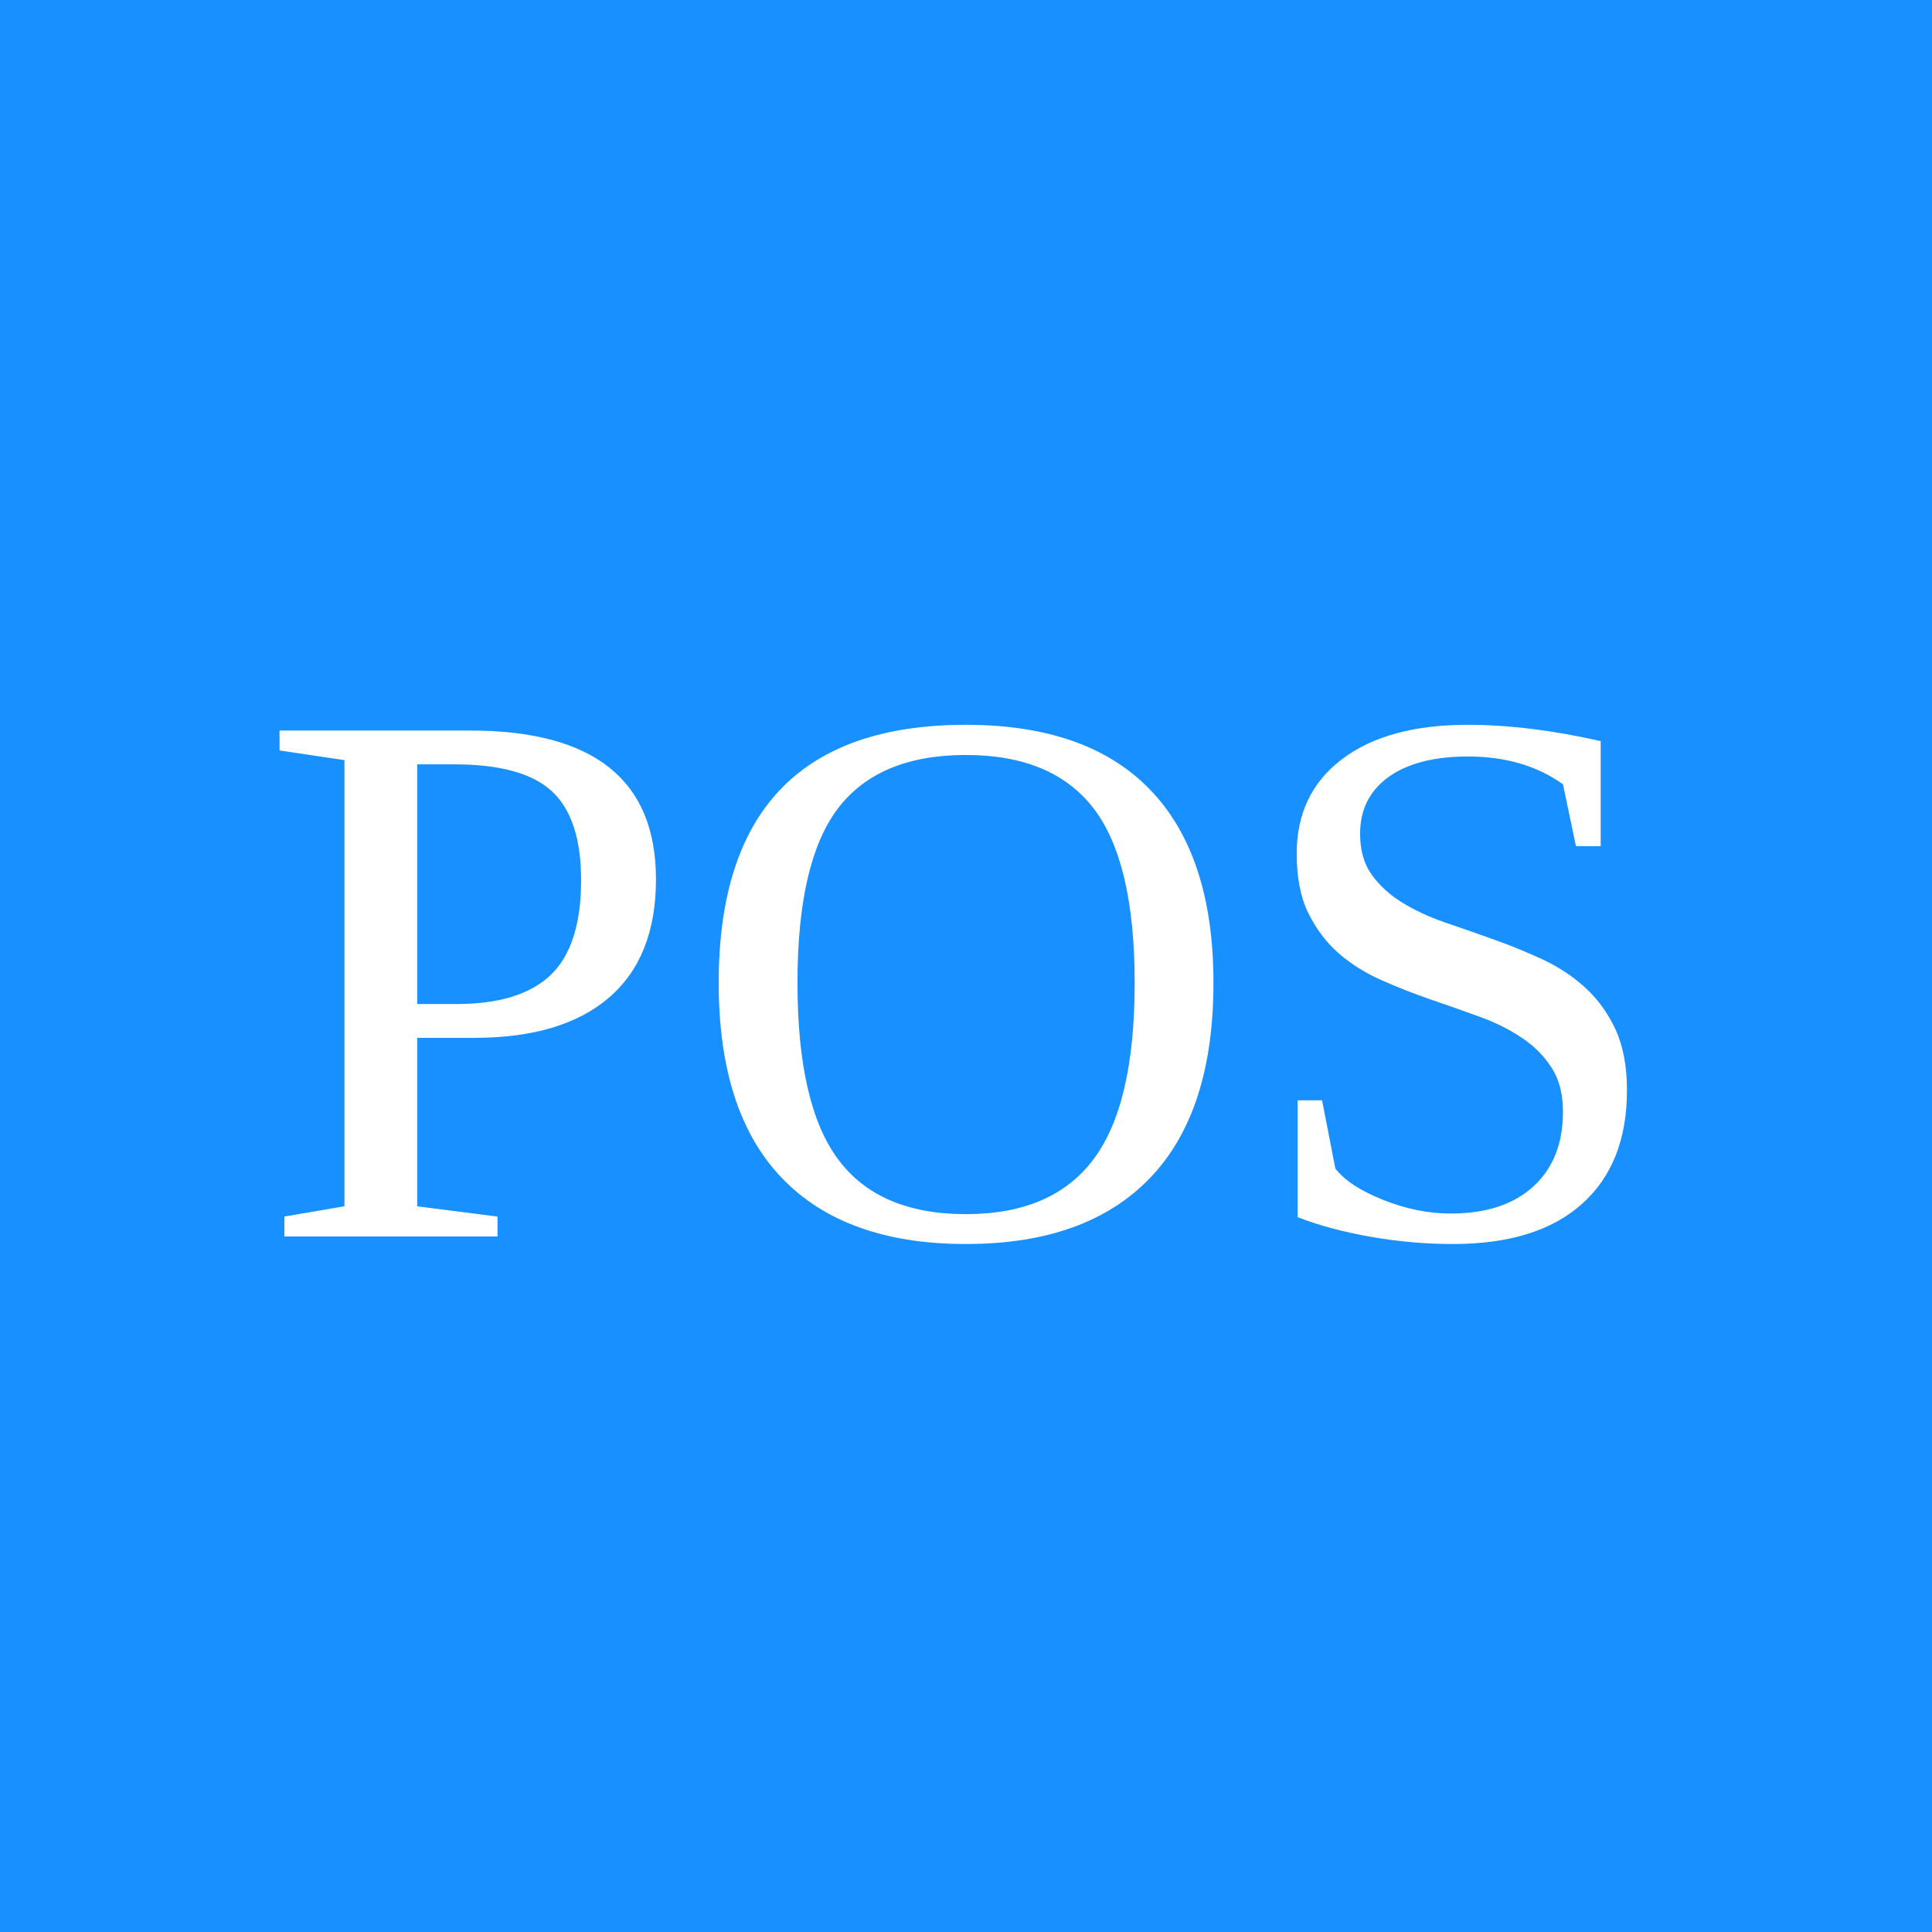
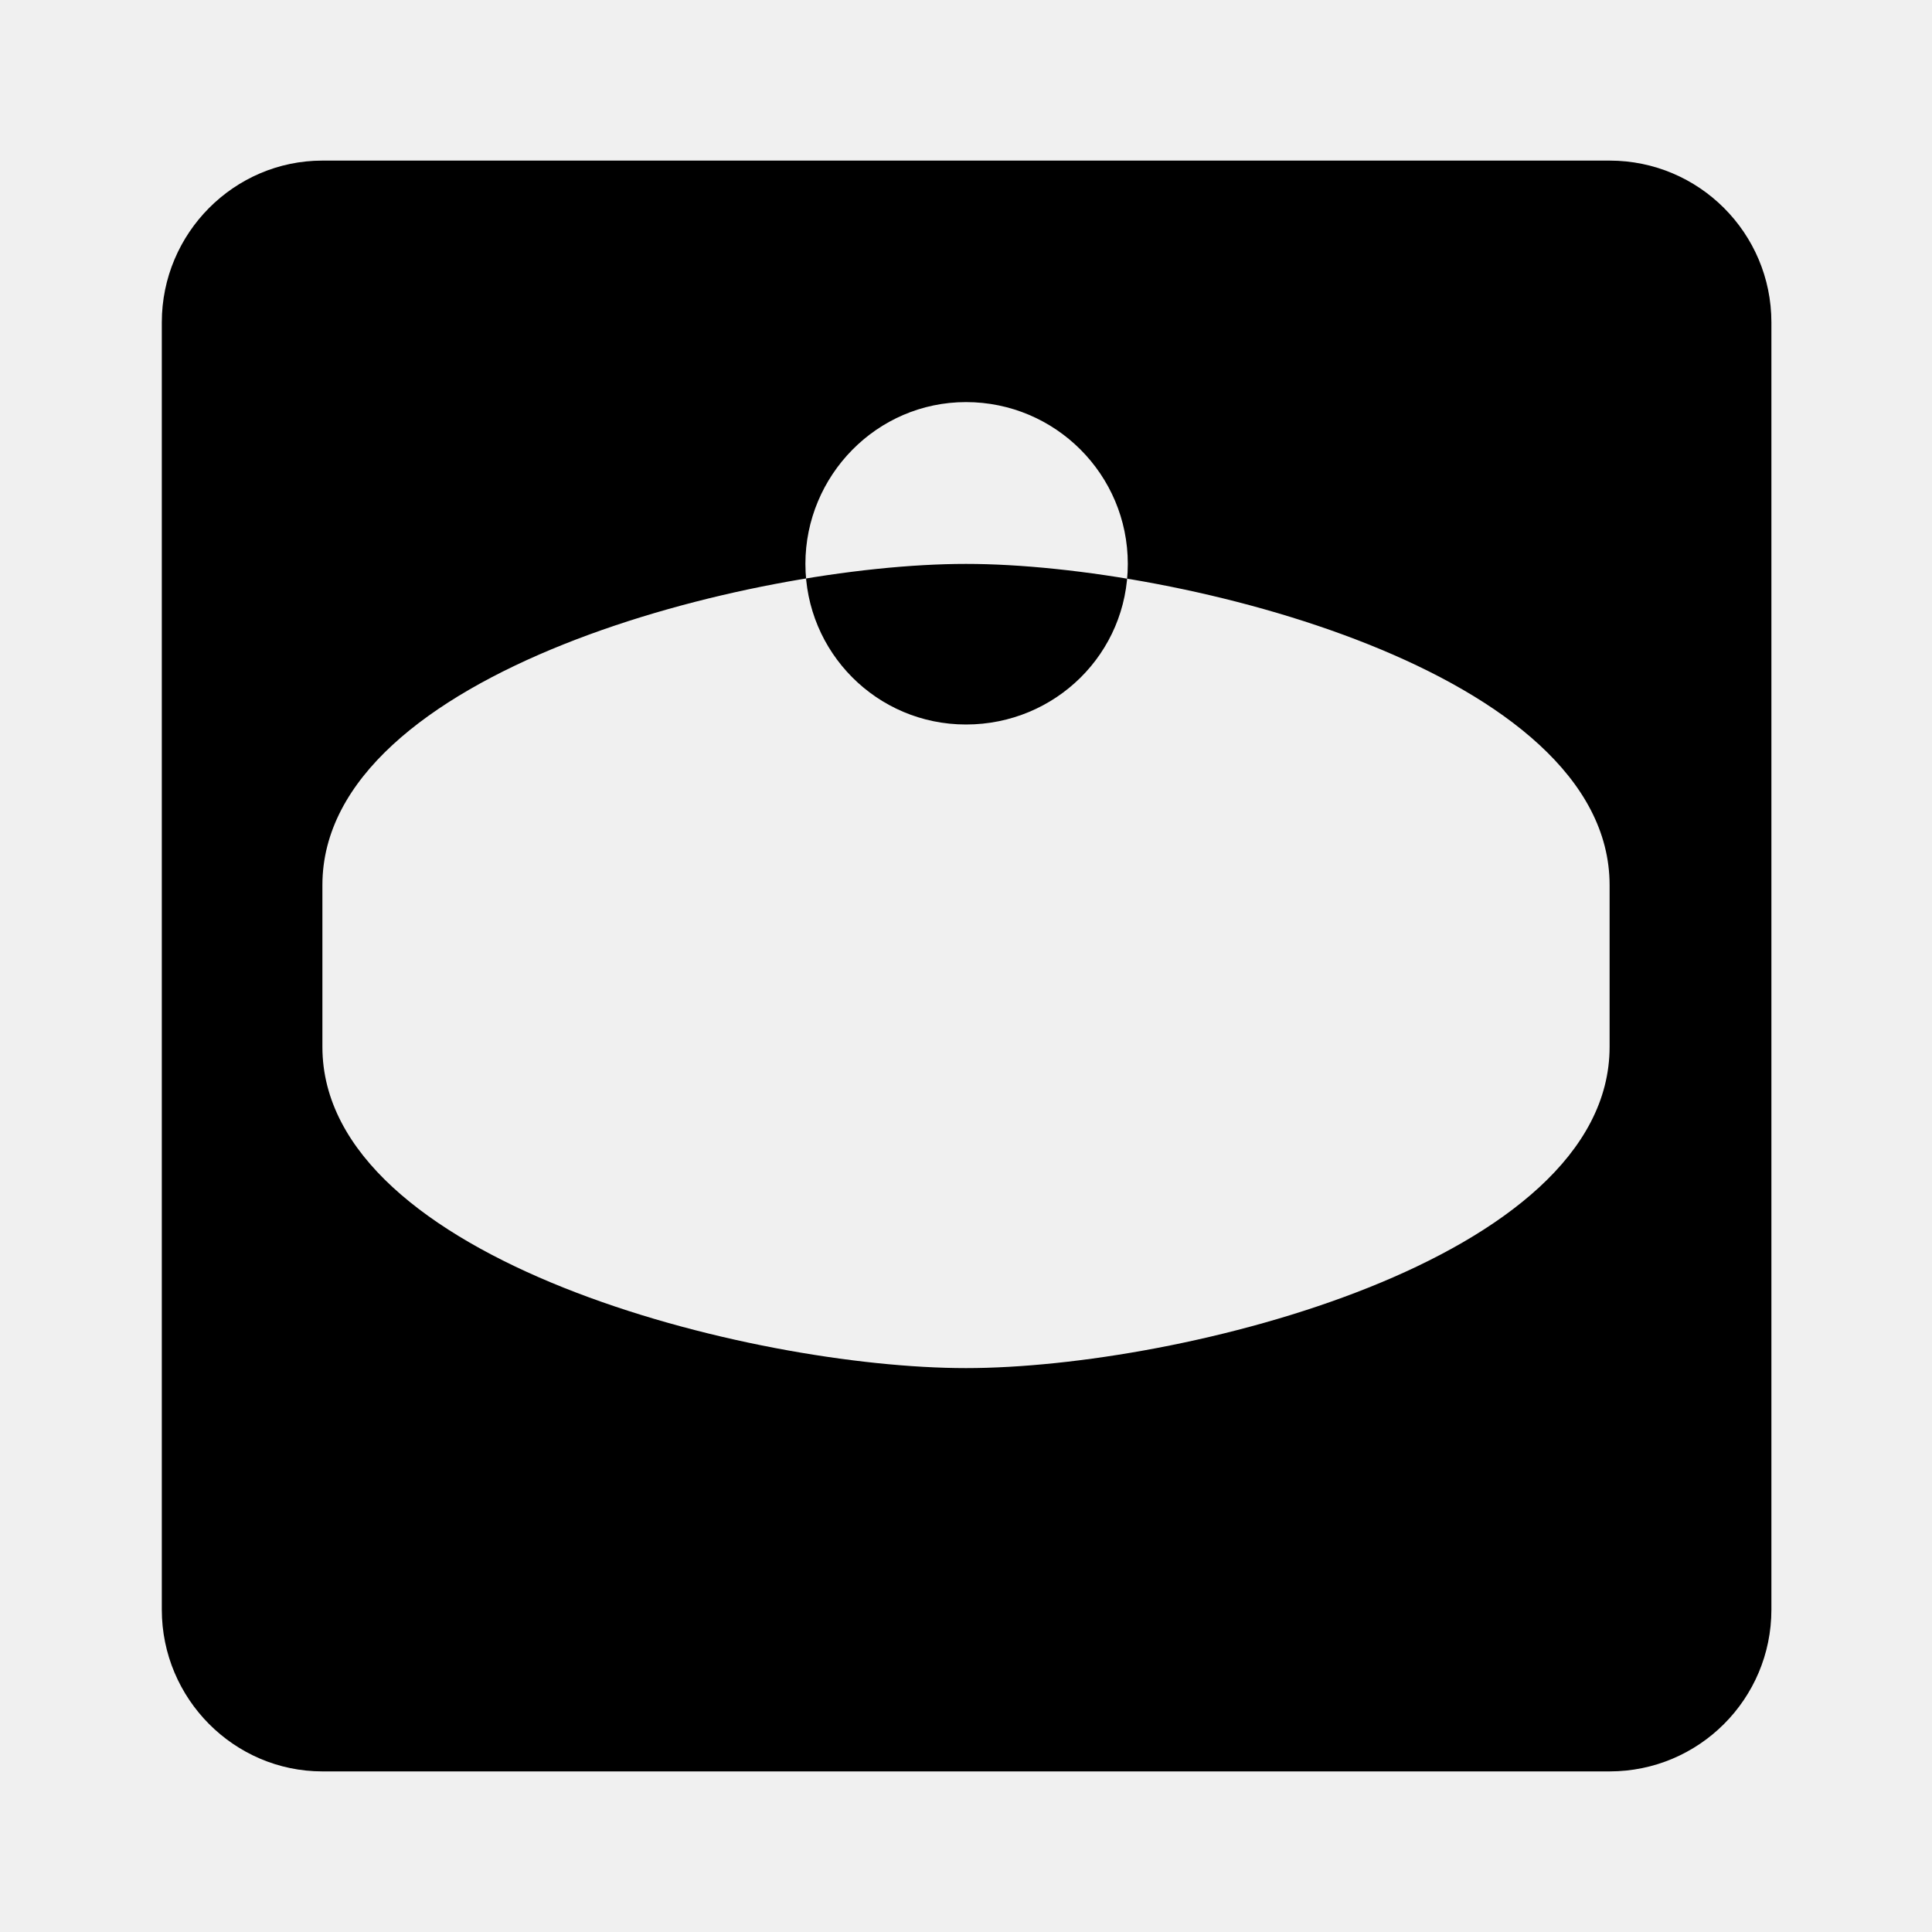
- <svg xmlns="http://www.w3.org/2000/svg" viewBox="0 0 100 100">
-   <rect width="100" height="100" fill="#1890ff" />
-   <text x="50" y="50" font-size="40" text-anchor="middle" dy="0.35em" fill="white">POS</text>
+ <svg xmlns="http://www.w3.org/2000/svg" version="1.0" width="16" height="16" viewBox="0 0 16 16">
+   <path d="M13.33 1.33H2.67c-.73 0-1.33.6-1.33 1.34v10.66c0 .74.6 1.34 1.33 1.34h10.66c.74 0 1.34-.6 1.34-1.34V2.67c0-.74-.6-1.34-1.34-1.34zM8 3.33c.74 0 1.34.6 1.34 1.34S8.74 6 8 6s-1.33-.6-1.33-1.33S7.26 3.33 8 3.33zm0 8c-1.78 0-5.33-.89-5.33-2.66V7.33c0-1.77 3.55-2.66 5.33-2.66s5.33.89 5.33 2.66v1.34c0 1.77-3.55 2.66-5.33 2.66z" />
</svg>
